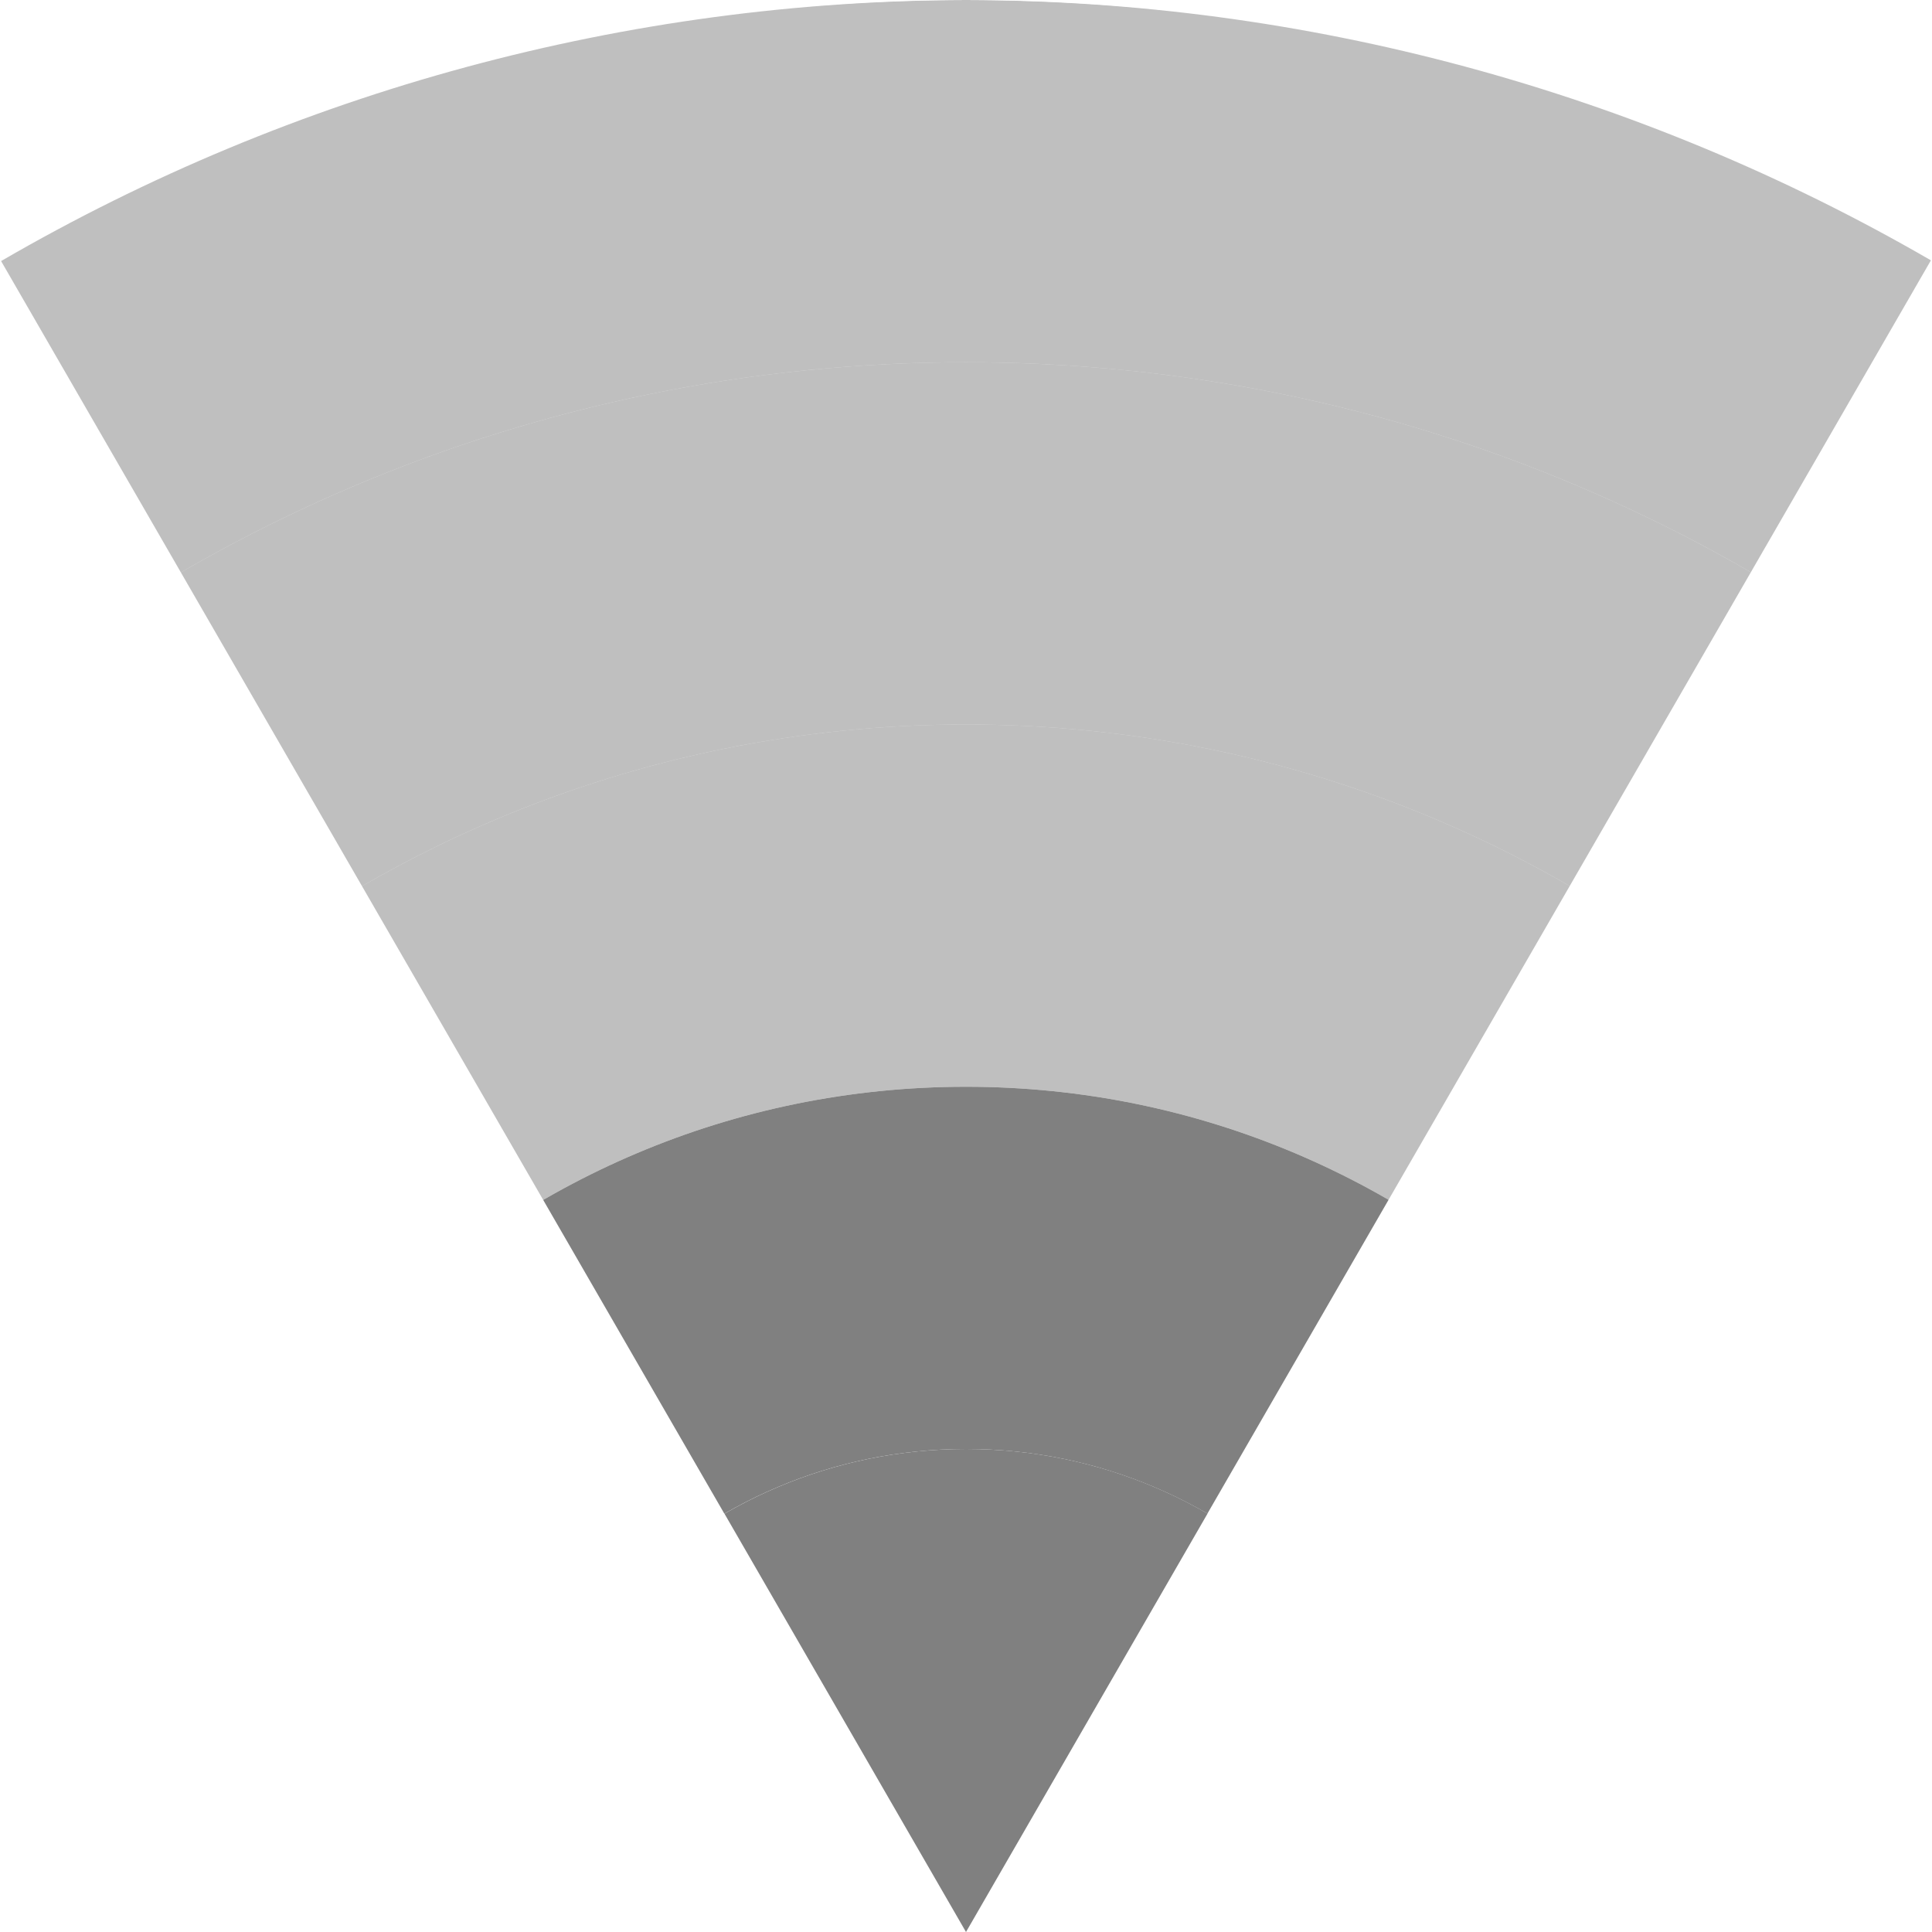
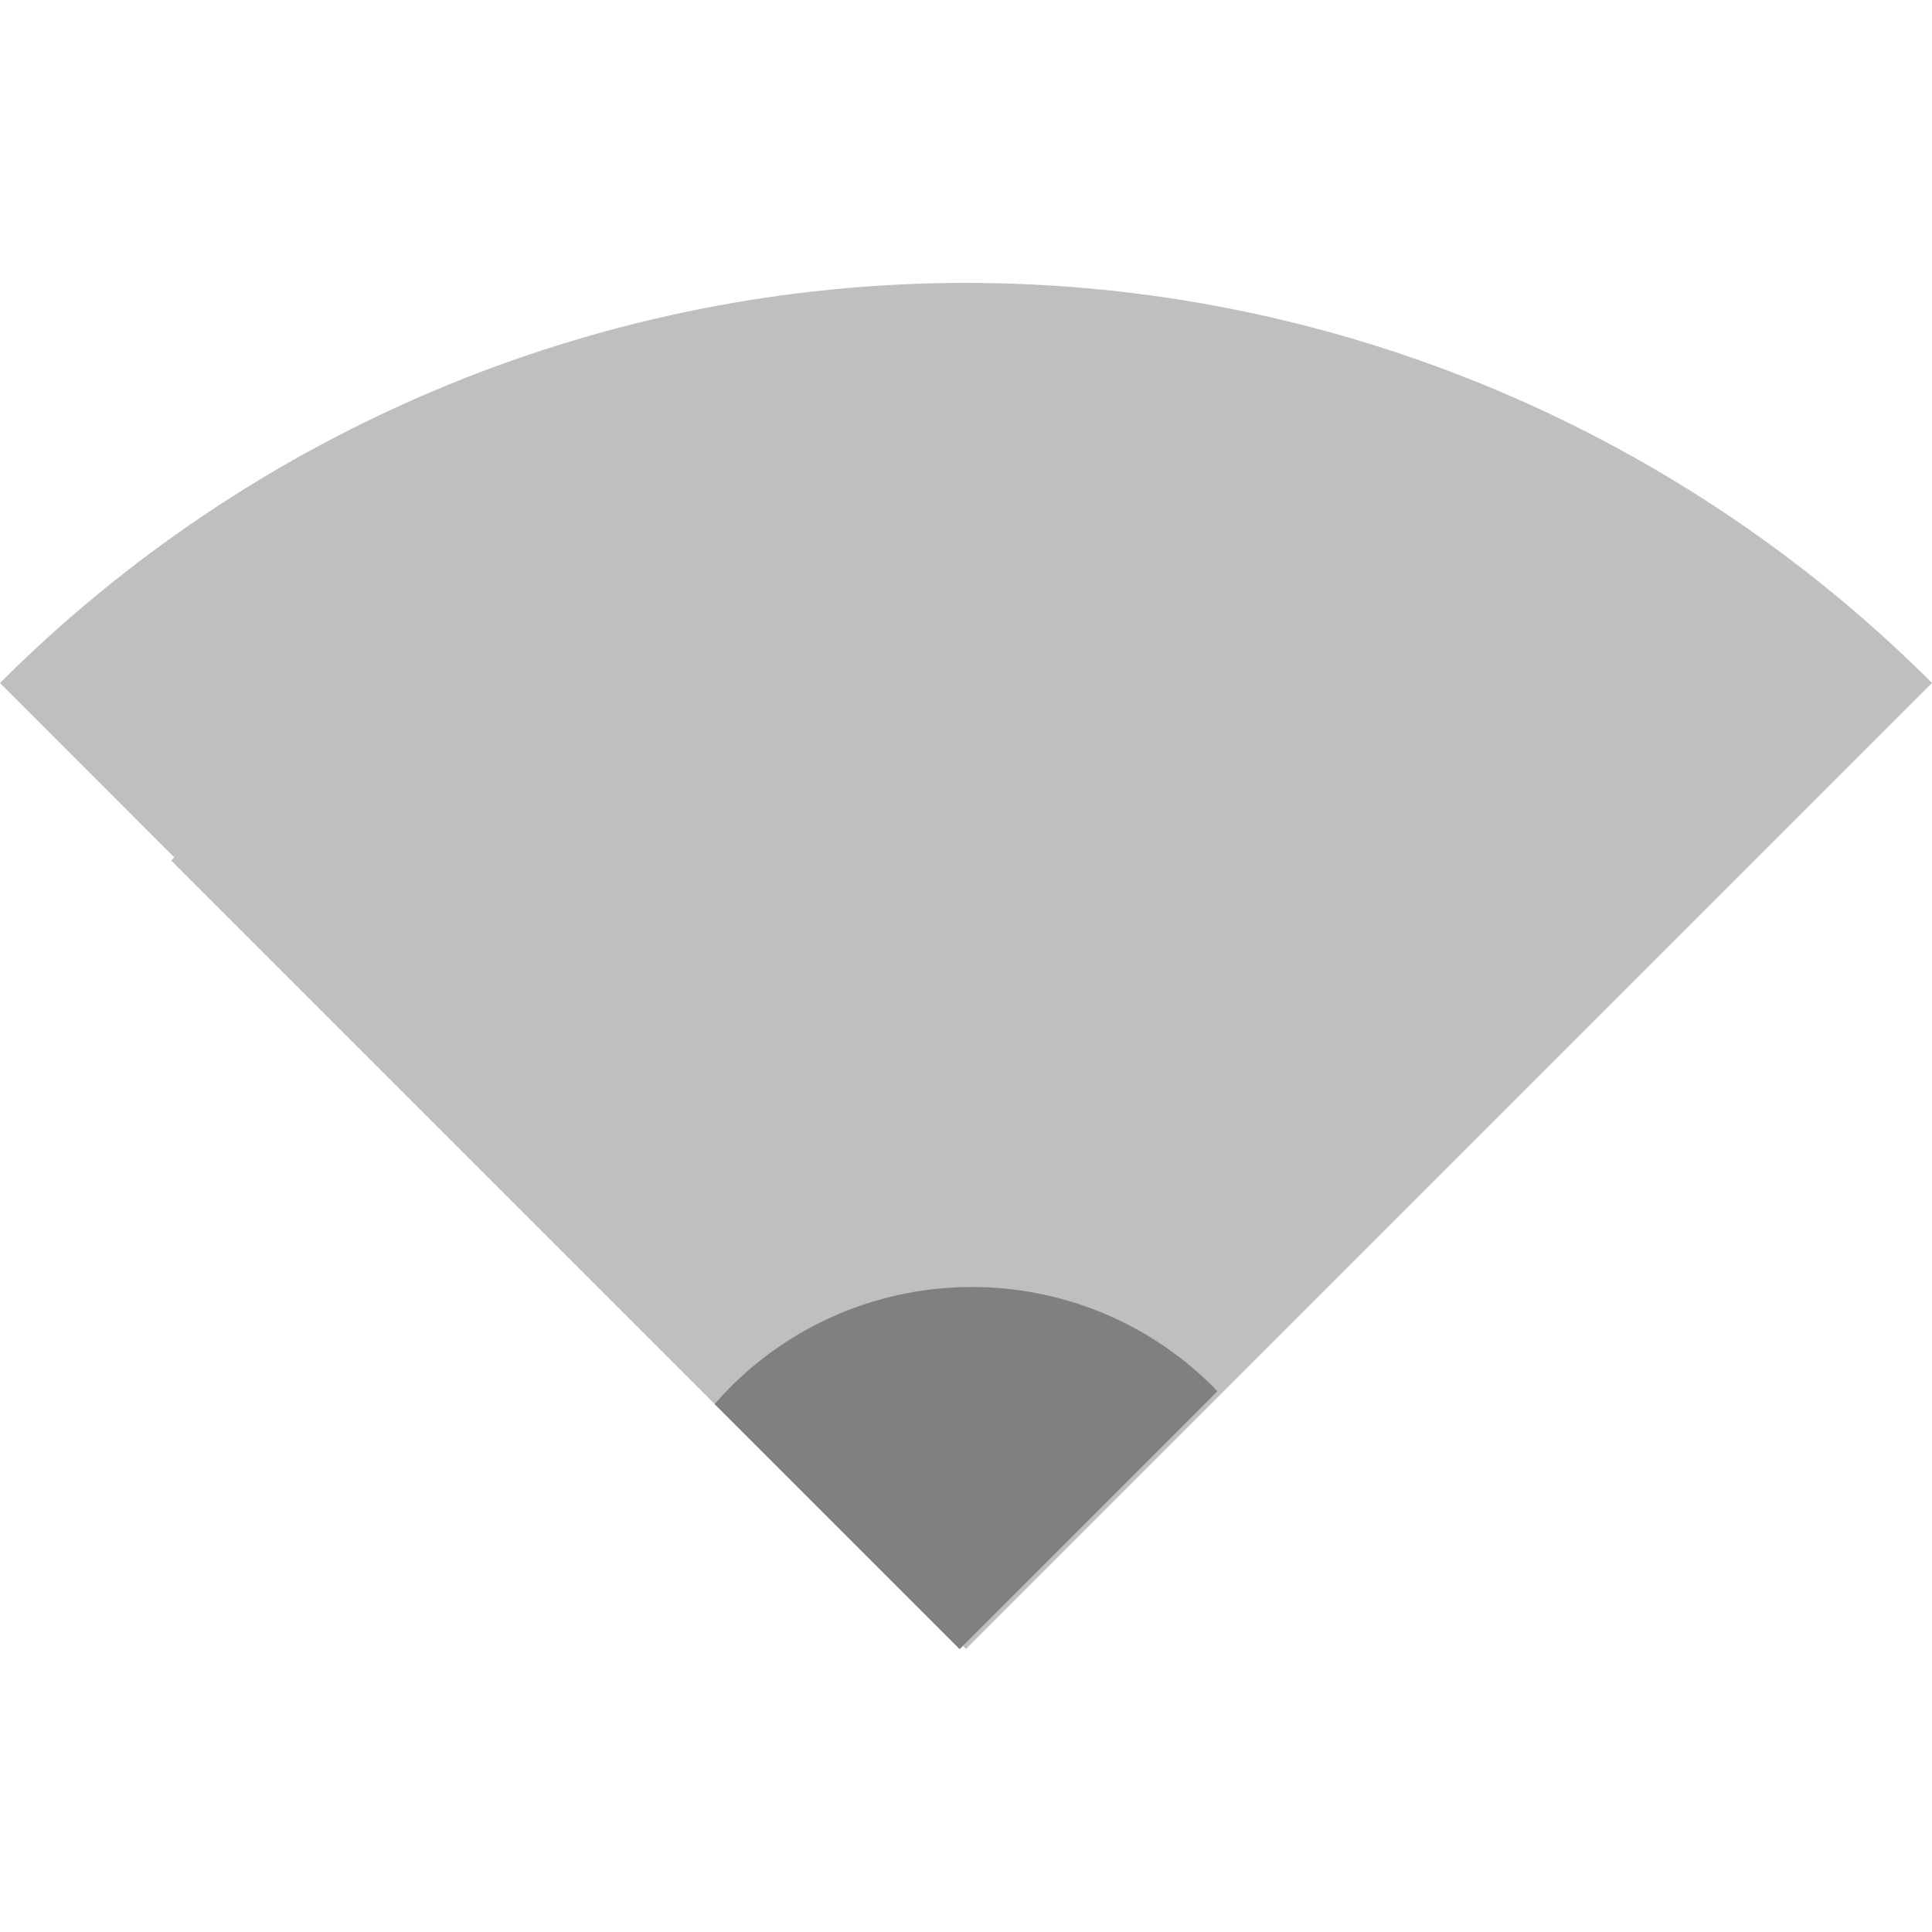
<svg xmlns="http://www.w3.org/2000/svg" height="16" width="16" version="1.1" id="svg10">
  <defs id="defs14">
    <clipPath clipPathUnits="userSpaceOnUse" id="clipPath1255">
      <path style="opacity:0.485;fill:#ff0000;fill-opacity:1;stroke:none;stroke-width:1.553;stroke-linecap:butt;stroke-linejoin:bevel;stroke-miterlimit:4;stroke-dasharray:none;stroke-opacity:1;paint-order:fill markers stroke" d="M 19.464,3.622 C 12.584,-1.2 3.424,-1.208 -3.464,3.601 L 8.008,19.984 Z" id="path1257" />
    </clipPath>
    <clipPath clipPathUnits="userSpaceOnUse" id="clipPath1259">
      <path style="opacity:0.485;fill:#ff0000;fill-opacity:1;stroke:none;stroke-width:1.553;stroke-linecap:butt;stroke-linejoin:bevel;stroke-miterlimit:4;stroke-dasharray:none;stroke-opacity:1;paint-order:fill markers stroke" d="M 19.464,3.622 C 12.584,-1.2 3.424,-1.208 -3.464,3.601 L 8.008,19.984 Z" id="path1261" />
    </clipPath>
    <clipPath clipPathUnits="userSpaceOnUse" id="clipPath1263">
      <path style="opacity:0.485;fill:#ff0000;fill-opacity:1;stroke:none;stroke-width:1.553;stroke-linecap:butt;stroke-linejoin:bevel;stroke-miterlimit:4;stroke-dasharray:none;stroke-opacity:1;paint-order:fill markers stroke" d="M 19.464,3.622 C 12.584,-1.2 3.424,-1.208 -3.464,3.601 L 8.008,19.984 Z" id="path1265" />
    </clipPath>
    <clipPath clipPathUnits="userSpaceOnUse" id="clipPath1267">
      <path style="opacity:0.485;fill:#ff0000;fill-opacity:1;stroke:none;stroke-width:1.553;stroke-linecap:butt;stroke-linejoin:bevel;stroke-miterlimit:4;stroke-dasharray:none;stroke-opacity:1;paint-order:fill markers stroke" d="M 19.464,3.622 C 12.584,-1.2 3.424,-1.208 -3.464,3.601 L 8.008,19.984 Z" id="path1269" />
    </clipPath>
    <clipPath clipPathUnits="userSpaceOnUse" id="clipPath1271">
      <path style="opacity:0.485;fill:#ff0000;fill-opacity:1;stroke:none;stroke-width:1.553;stroke-linecap:butt;stroke-linejoin:bevel;stroke-miterlimit:4;stroke-dasharray:none;stroke-opacity:1;paint-order:fill markers stroke" d="M 19.464,3.622 C 12.584,-1.2 3.424,-1.208 -3.464,3.601 L 8.008,19.984 Z" id="path1273" />
    </clipPath>
    <clipPath clipPathUnits="userSpaceOnUse" id="clipPath1109">
      <path style="opacity:0.5;fill:#d40000;fill-opacity:1;stroke:none;stroke-width:0.71;stroke-linecap:butt;stroke-linejoin:bevel;stroke-miterlimit:4;stroke-dasharray:none;stroke-opacity:1;paint-order:fill markers stroke" d="M 7.999,0 C 5.192,0.007 2.436,0.753 0.009,2.162 L 7.999,16 15.991,2.156 C 13.562,0.749 10.806,0.005 7.999,0 Z" id="path1111" />
    </clipPath>
    <clipPath clipPathUnits="userSpaceOnUse" id="clipPath1113">
      <path style="opacity:0.5;fill:#d40000;fill-opacity:1;stroke:none;stroke-width:0.71;stroke-linecap:butt;stroke-linejoin:bevel;stroke-miterlimit:4;stroke-dasharray:none;stroke-opacity:1;paint-order:fill markers stroke" d="M 7.999,0 C 5.192,0.007 2.436,0.753 0.009,2.162 L 7.999,16 15.991,2.156 C 13.562,0.749 10.806,0.005 7.999,0 Z" id="path1115" />
    </clipPath>
    <clipPath clipPathUnits="userSpaceOnUse" id="clipPath1117">
      <path style="opacity:0.5;fill:#d40000;fill-opacity:1;stroke:none;stroke-width:0.71;stroke-linecap:butt;stroke-linejoin:bevel;stroke-miterlimit:4;stroke-dasharray:none;stroke-opacity:1;paint-order:fill markers stroke" d="M 7.999,0 C 5.192,0.007 2.436,0.753 0.009,2.162 L 7.999,16 15.991,2.156 C 13.562,0.749 10.806,0.005 7.999,0 Z" id="path1119" />
    </clipPath>
    <clipPath clipPathUnits="userSpaceOnUse" id="clipPath1121">
      <path style="opacity:0.5;fill:#d40000;fill-opacity:1;stroke:none;stroke-width:0.71;stroke-linecap:butt;stroke-linejoin:bevel;stroke-miterlimit:4;stroke-dasharray:none;stroke-opacity:1;paint-order:fill markers stroke" d="M 7.999,0 C 5.192,0.007 2.436,0.753 0.009,2.162 L 7.999,16 15.991,2.156 C 13.562,0.749 10.806,0.005 7.999,0 Z" id="path1123" />
    </clipPath>
    <clipPath clipPathUnits="userSpaceOnUse" id="clipPath1125">
      <path style="opacity:0.5;fill:#d40000;fill-opacity:1;stroke:none;stroke-width:0.71;stroke-linecap:butt;stroke-linejoin:bevel;stroke-miterlimit:4;stroke-dasharray:none;stroke-opacity:1;paint-order:fill markers stroke" d="M 8,0 C 5.193,0.007 2.437,0.753 0.01,2.162 L 8,16 15.992,2.156 C 13.563,0.749 10.807,0.005 8,0 Z" id="path1127" />
    </clipPath>
  </defs>
-   <path style="opacity:0.5;fill:#808080;fill-opacity:1;stroke:none;stroke-width:3.467;stroke-linecap:butt;stroke-linejoin:bevel;stroke-miterlimit:4;stroke-dasharray:none;stroke-opacity:1;paint-order:fill markers stroke" d="M 8 0 A 16 16 0 0 0 -8 16 A 16 16 0 0 0 8.002 32 A 16 16 0 0 0 24 16 A 16 16 0 0 0 8 0 z M 8 3 A 13 13 0 0 1 21 16 A 13 13 0 0 1 8 29 A 13 13 0 0 1 -5 16 A 13 13 0 0 1 8 3 z " id="path900" clip-path="url(#clipPath1109)" />
-   <path style="opacity:0.5;fill:#808080;fill-opacity:1;stroke:none;stroke-width:2.817;stroke-linecap:butt;stroke-linejoin:bevel;stroke-miterlimit:4;stroke-dasharray:none;stroke-opacity:1;paint-order:fill markers stroke" d="M 8 3 A 13 13 0 0 0 -5 16 A 13 13 0 0 0 8 29 A 13 13 0 0 0 21 16 A 13 13 0 0 0 8 3 z M 8 6 A 10 10 0 0 1 18 16 A 10 10 0 0 1 8 26 A 10 10 0 0 1 -2 16 A 10 10 0 0 1 8 6 z " id="path900-5" clip-path="url(#clipPath1113)" />
-   <path style="opacity:0.5;fill:#808080;fill-opacity:1;stroke:none;stroke-width:2.167;stroke-linecap:butt;stroke-linejoin:bevel;stroke-miterlimit:4;stroke-dasharray:none;stroke-opacity:1;paint-order:fill markers stroke" d="M 8 6 A 10 10 0 0 0 -2 16 A 10 10 0 0 0 8 26 A 10 10 0 0 0 18 16 A 10 10 0 0 0 8 6 z M 8 9 A 7 7 0 0 1 15 16 A 7 7 0 0 1 8 23 A 7 7 0 0 1 1 16 A 7 7 0 0 1 8 9 z " id="path900-5-6" clip-path="url(#clipPath1117)" />
-   <path style="opacity:1;fill:#808080;fill-opacity:1;stroke:none;stroke-width:1.517;stroke-linecap:butt;stroke-linejoin:bevel;stroke-miterlimit:4;stroke-dasharray:none;stroke-opacity:1;paint-order:fill markers stroke" d="M 8 9 A 7 7 0 0 0 1 16 A 7 7 0 0 0 8 23 A 7 7 0 0 0 15 16 A 7 7 0 0 0 8 9 z M 8 12 A 4 4 0 0 1 12 16 A 4 4 0 0 1 8 20 A 4 4 0 0 1 4 16 A 4 4 0 0 1 8 12 z " id="path900-5-6-2" clip-path="url(#clipPath1121)" />
-   <circle style="opacity:1;fill:#808080;fill-opacity:1;stroke:none;stroke-width:0.867;stroke-linecap:butt;stroke-linejoin:bevel;stroke-miterlimit:4;stroke-dasharray:none;stroke-opacity:1;paint-order:fill markers stroke" id="path900-5-6-2-9" cx="8.001" cy="16" r="4" clip-path="url(#clipPath1125)" />
+   <path style="opacity:0.5;fill:#808080;fill-opacity:1;fill-rule:nonzero;stroke:none;stroke-width:8.229;stroke-linecap:butt;stroke-linejoin:bevel;stroke-miterlimit:4;stroke-dasharray:none;stroke-opacity:1;paint-order:fill markers stroke" d="M 7.834 2.344 A 11.314 11.314 0 0 0 0 5.656 L 1.443 7.1 A 9.192 9.192 0 0 0 1.418 7.127 L 2.918 8.627 L 4.418 10.127 L 7.947 13.656 L 7.975 13.631 L 8 13.656 L 16 5.656 A 11.314 11.314 0 0 0 7.834 2.344 z " id="path836" />
+   <path style="opacity:1;fill:#808080;fill-opacity:1;fill-rule:nonzero;stroke:none;stroke-width:2.057;stroke-linecap:butt;stroke-linejoin:bevel;stroke-miterlimit:4;stroke-dasharray:none;stroke-opacity:1;paint-order:fill markers stroke" d="m 6.049,11.487 a 2.828,2.828 0 0 0 -0.131,0.141 l 2.029,2.029 2.134,-2.134 a 2.828,2.828 0 0 0 -0.032,-0.036 2.828,2.828 0 0 0 -4,0 z" id="path836-3-6-7-5" />
</svg>
